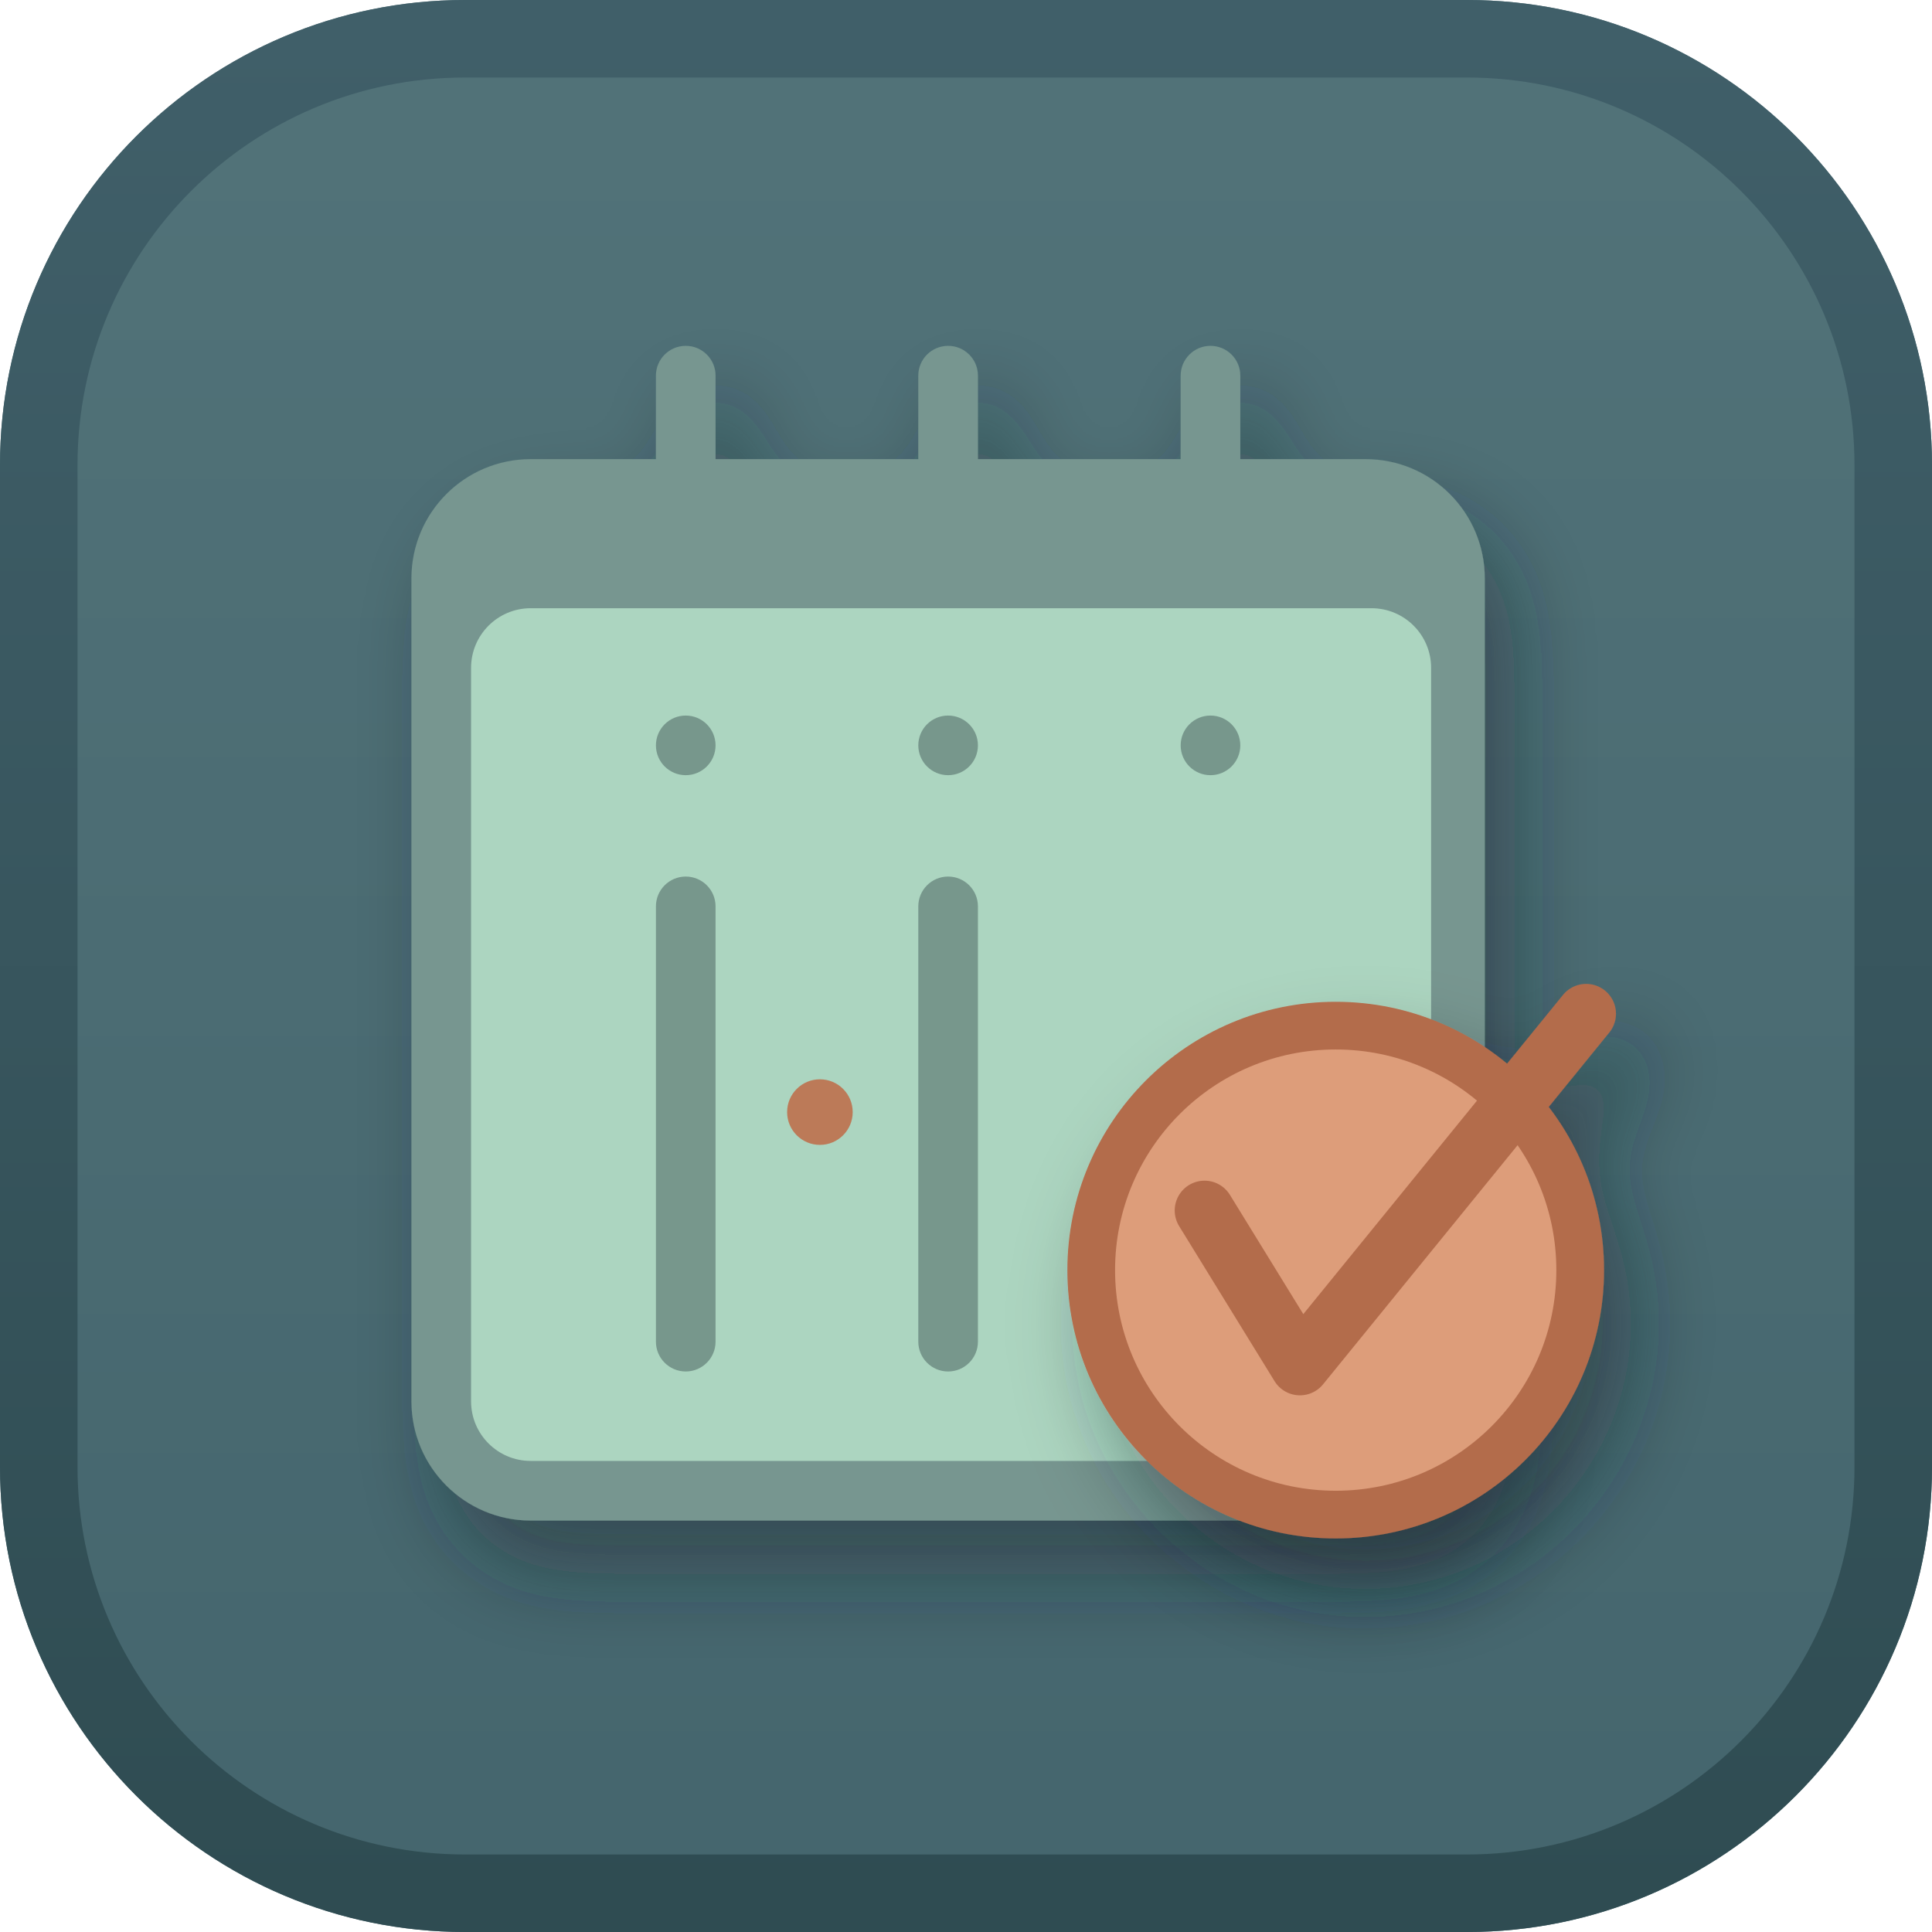
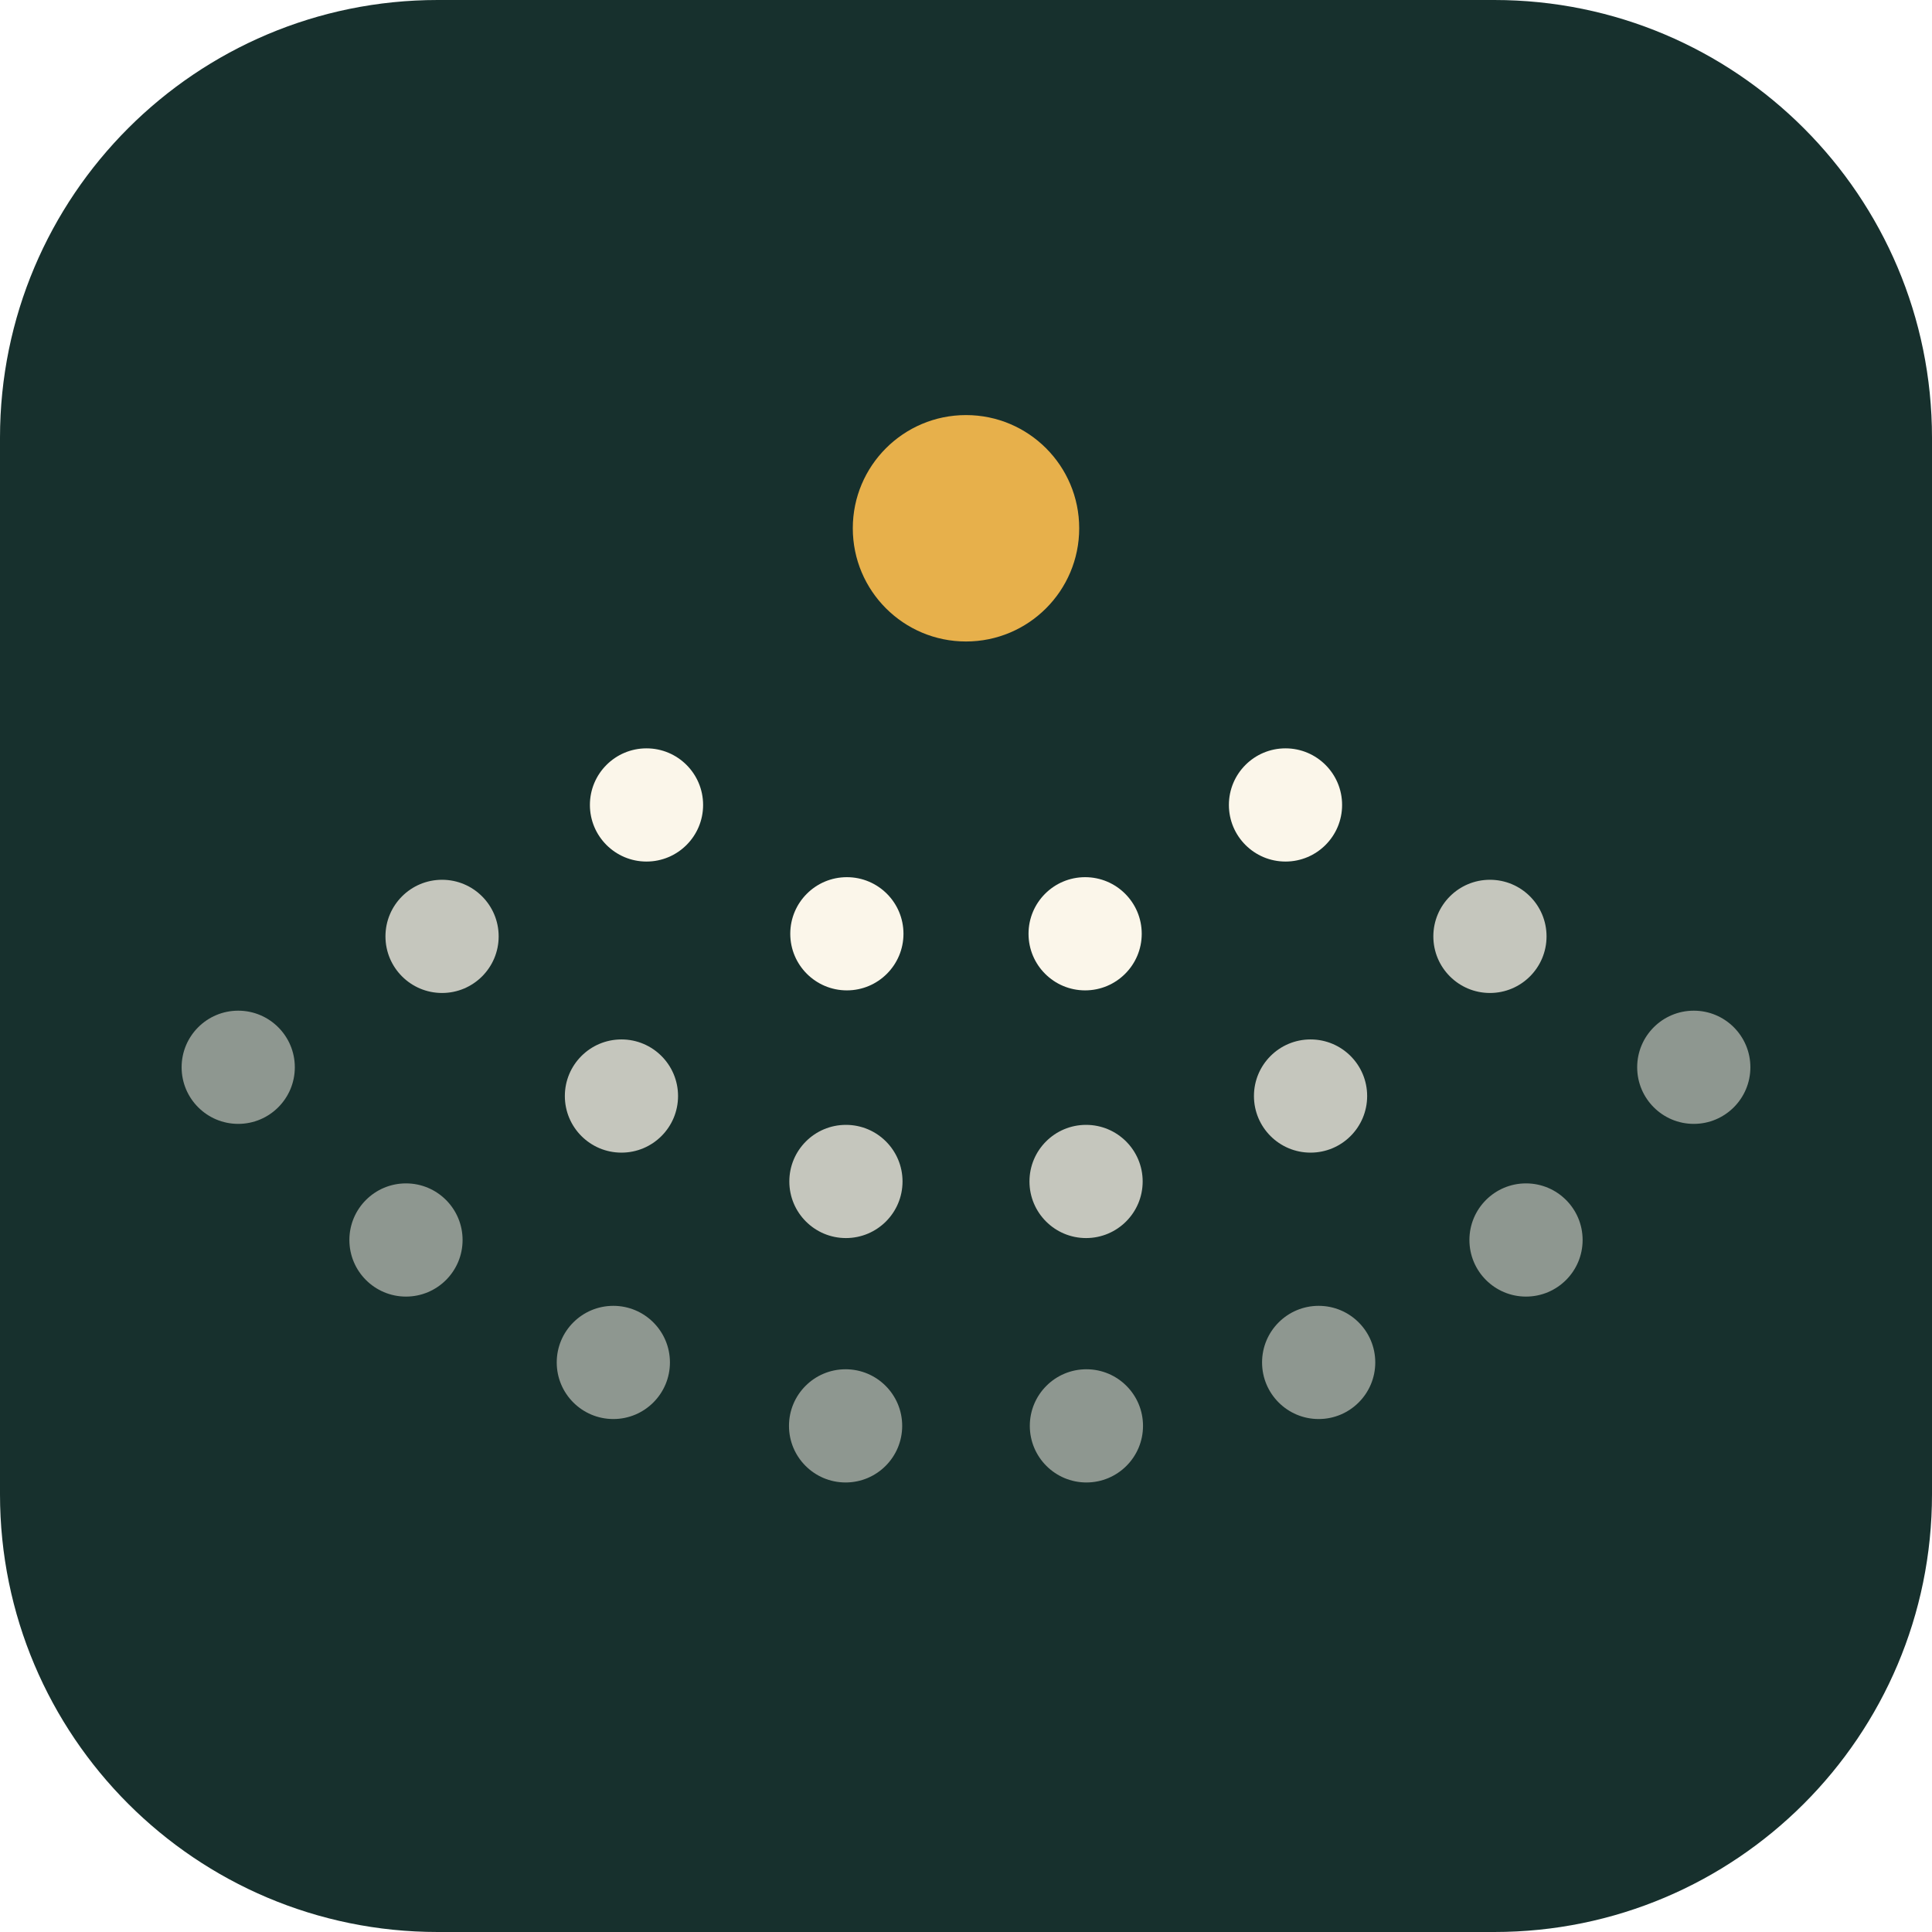
- <svg xmlns="http://www.w3.org/2000/svg" viewBox="93 88 324 324" width="324" height="324" role="img" aria-label="Kalender mit Häkchen">
-   <defs>
-     <linearGradient id="tileFill" x1="0" y1="0" x2="0" y2="1">
-       <stop offset="0" stop-color="#527379" />
-       <stop offset="1" stop-color="#44656D" />
-     </linearGradient>
-     <linearGradient id="tileRim" x1="0" y1="0" x2="0" y2="1">
-       <stop offset="0" stop-color="#405F69" />
-       <stop offset="1" stop-color="#2F4C52" />
-     </linearGradient>
-     <filter id="dropSoft" x="-30%" y="-30%" width="180%" height="180%">
-       <feDropShadow dx="5" dy="9" stdDeviation="7" flood-color="#16272C" flood-opacity="0.42" />
-     </filter>
-   </defs>
-   <rect x="93" y="88" width="324" height="324" rx="78" fill="url(#tileFill)" />
-   <rect x="99.5" y="94.5" width="311" height="311" rx="71.5" fill="none" stroke="url(#tileRim)" stroke-width="13" />
-   <g filter="url(#dropSoft)">
-     <g fill="#779690">
-       <rect x="203" y="146" width="10" height="30" rx="5" />
-       <rect x="247" y="146" width="10" height="30" rx="5" />
-       <rect x="291" y="146" width="10" height="30" rx="5" />
-       <rect x="162" y="165" width="180" height="178" rx="20" />
+ <svg xmlns="http://www.w3.org/2000/svg" viewBox="0 0 512 512" width="512" height="512" role="img" aria-label="Sitzreihen um ein Rednerpult">
+   <rect width="512" height="512" rx="116" fill="#17302D" />
+   <g fill="#FBF6EA">
+     <circle cx="171.33" cy="213.32" r="15" />
+     <circle cx="224.43" cy="247.46" r="15" />
+     <circle cx="287.57" cy="247.46" r="15" />
+     <circle cx="340.67" cy="213.32" r="15" />
+     <g fill-opacity="0.76">
+       <circle cx="117.15" cy="248.15" r="15" />
+       <circle cx="164.69" cy="290.46" r="15" />
+       <circle cx="224.18" cy="313.10" r="15" />
+       <circle cx="287.82" cy="313.10" r="15" />
+       <circle cx="347.31" cy="290.46" r="15" />
+       <circle cx="394.85" cy="248.15" r="15" />
    </g>
-     <rect x="172" y="190" width="161" height="143" rx="10" fill="#ACD5C0" />
-     <g fill="#77978C">
-       <rect x="203" y="208" width="10" height="10" rx="5" />
-       <rect x="247" y="208" width="10" height="10" rx="5" />
-       <rect x="291" y="208" width="10" height="10" rx="5" />
-       <rect x="203" y="235" width="10" height="83" rx="5" />
-       <rect x="247" y="235" width="10" height="83" rx="5" />
+     <g fill-opacity="0.52">
+       <circle cx="63.13" cy="282.84" r="15" />
+       <circle cx="107.59" cy="328.61" r="15" />
+       <circle cx="162.54" cy="361.06" r="15" />
+       <circle cx="224.09" cy="377.87" r="15" />
+       <circle cx="287.91" cy="377.87" r="15" />
+       <circle cx="349.46" cy="361.06" r="15" />
+       <circle cx="404.41" cy="328.61" r="15" />
+       <circle cx="448.87" cy="282.84" r="15" />
    </g>
-     <circle cx="230.5" cy="274.5" r="5.5" fill="#BC7A58" />
  </g>
-   <g filter="url(#dropSoft)">
-     <circle cx="317" cy="301" r="41" fill="#DD9D7A" stroke="#B36C4C" stroke-width="8" />
-     <path d="M295 291 L311 317 L359 258" fill="none" stroke="#B36C4C" stroke-width="10" stroke-linecap="round" stroke-linejoin="round" />
-   </g>
+   <circle cx="256" cy="140" r="30" fill="#E7B04B" />
</svg>
